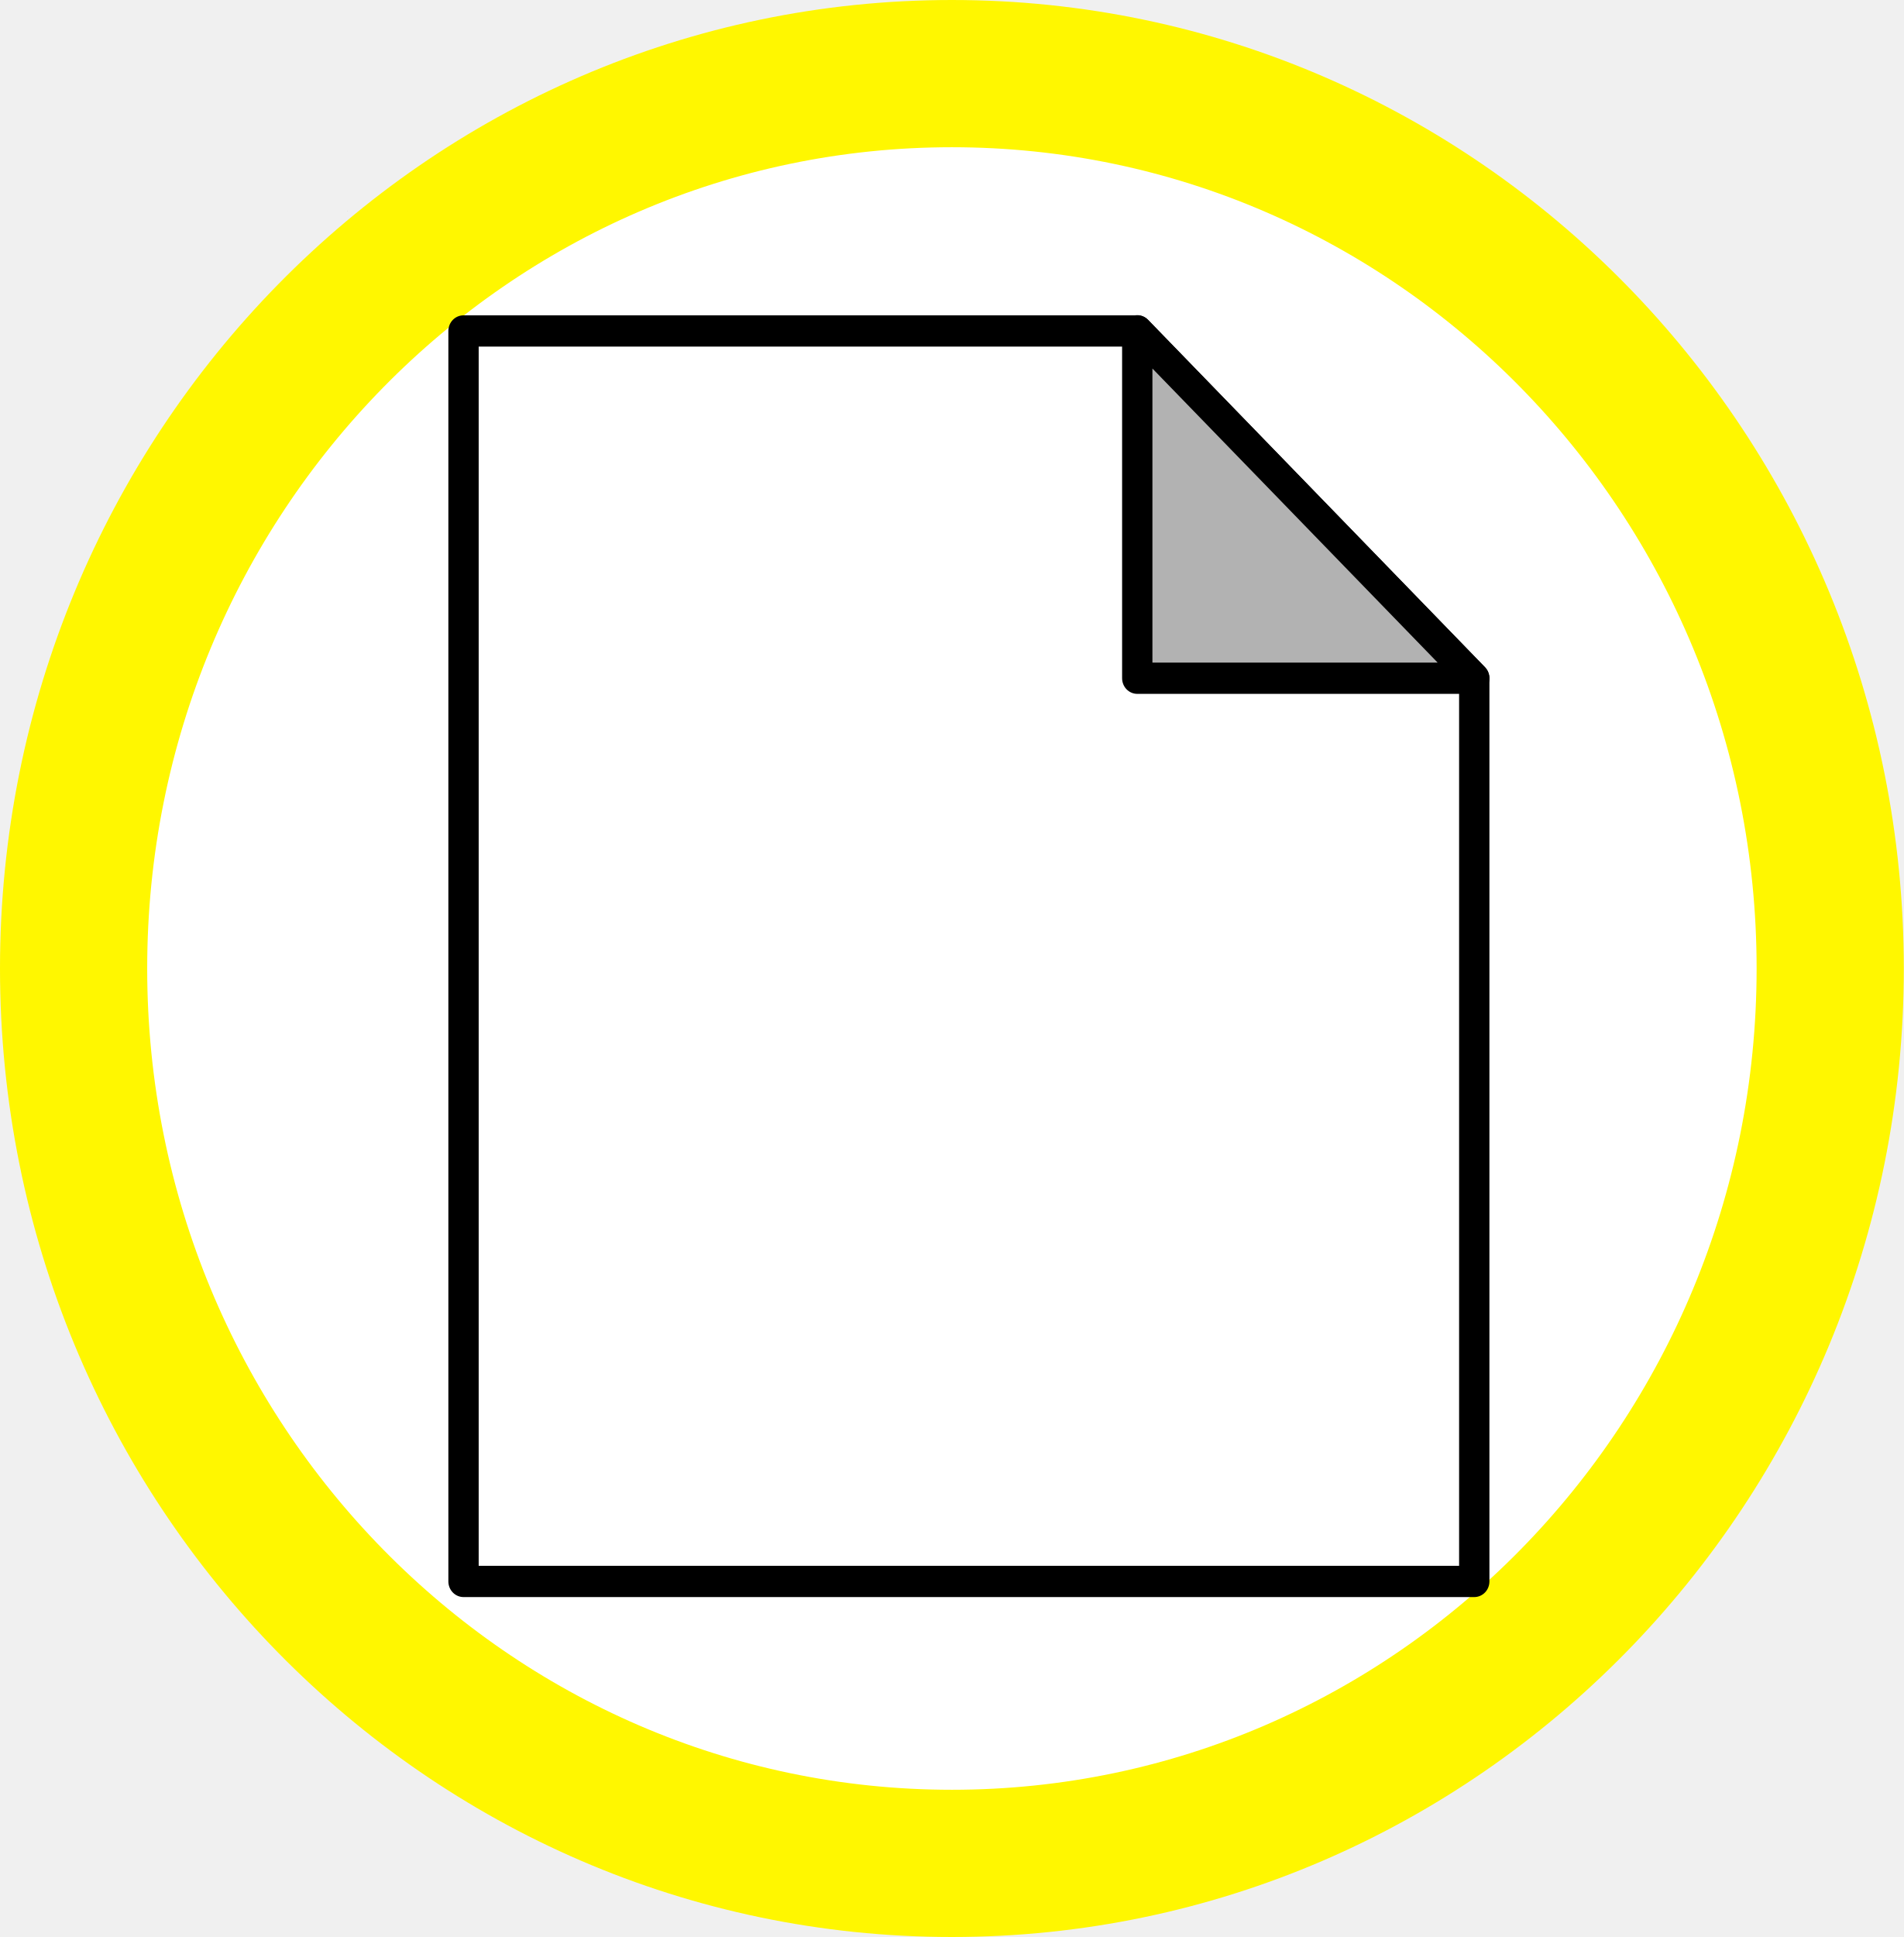
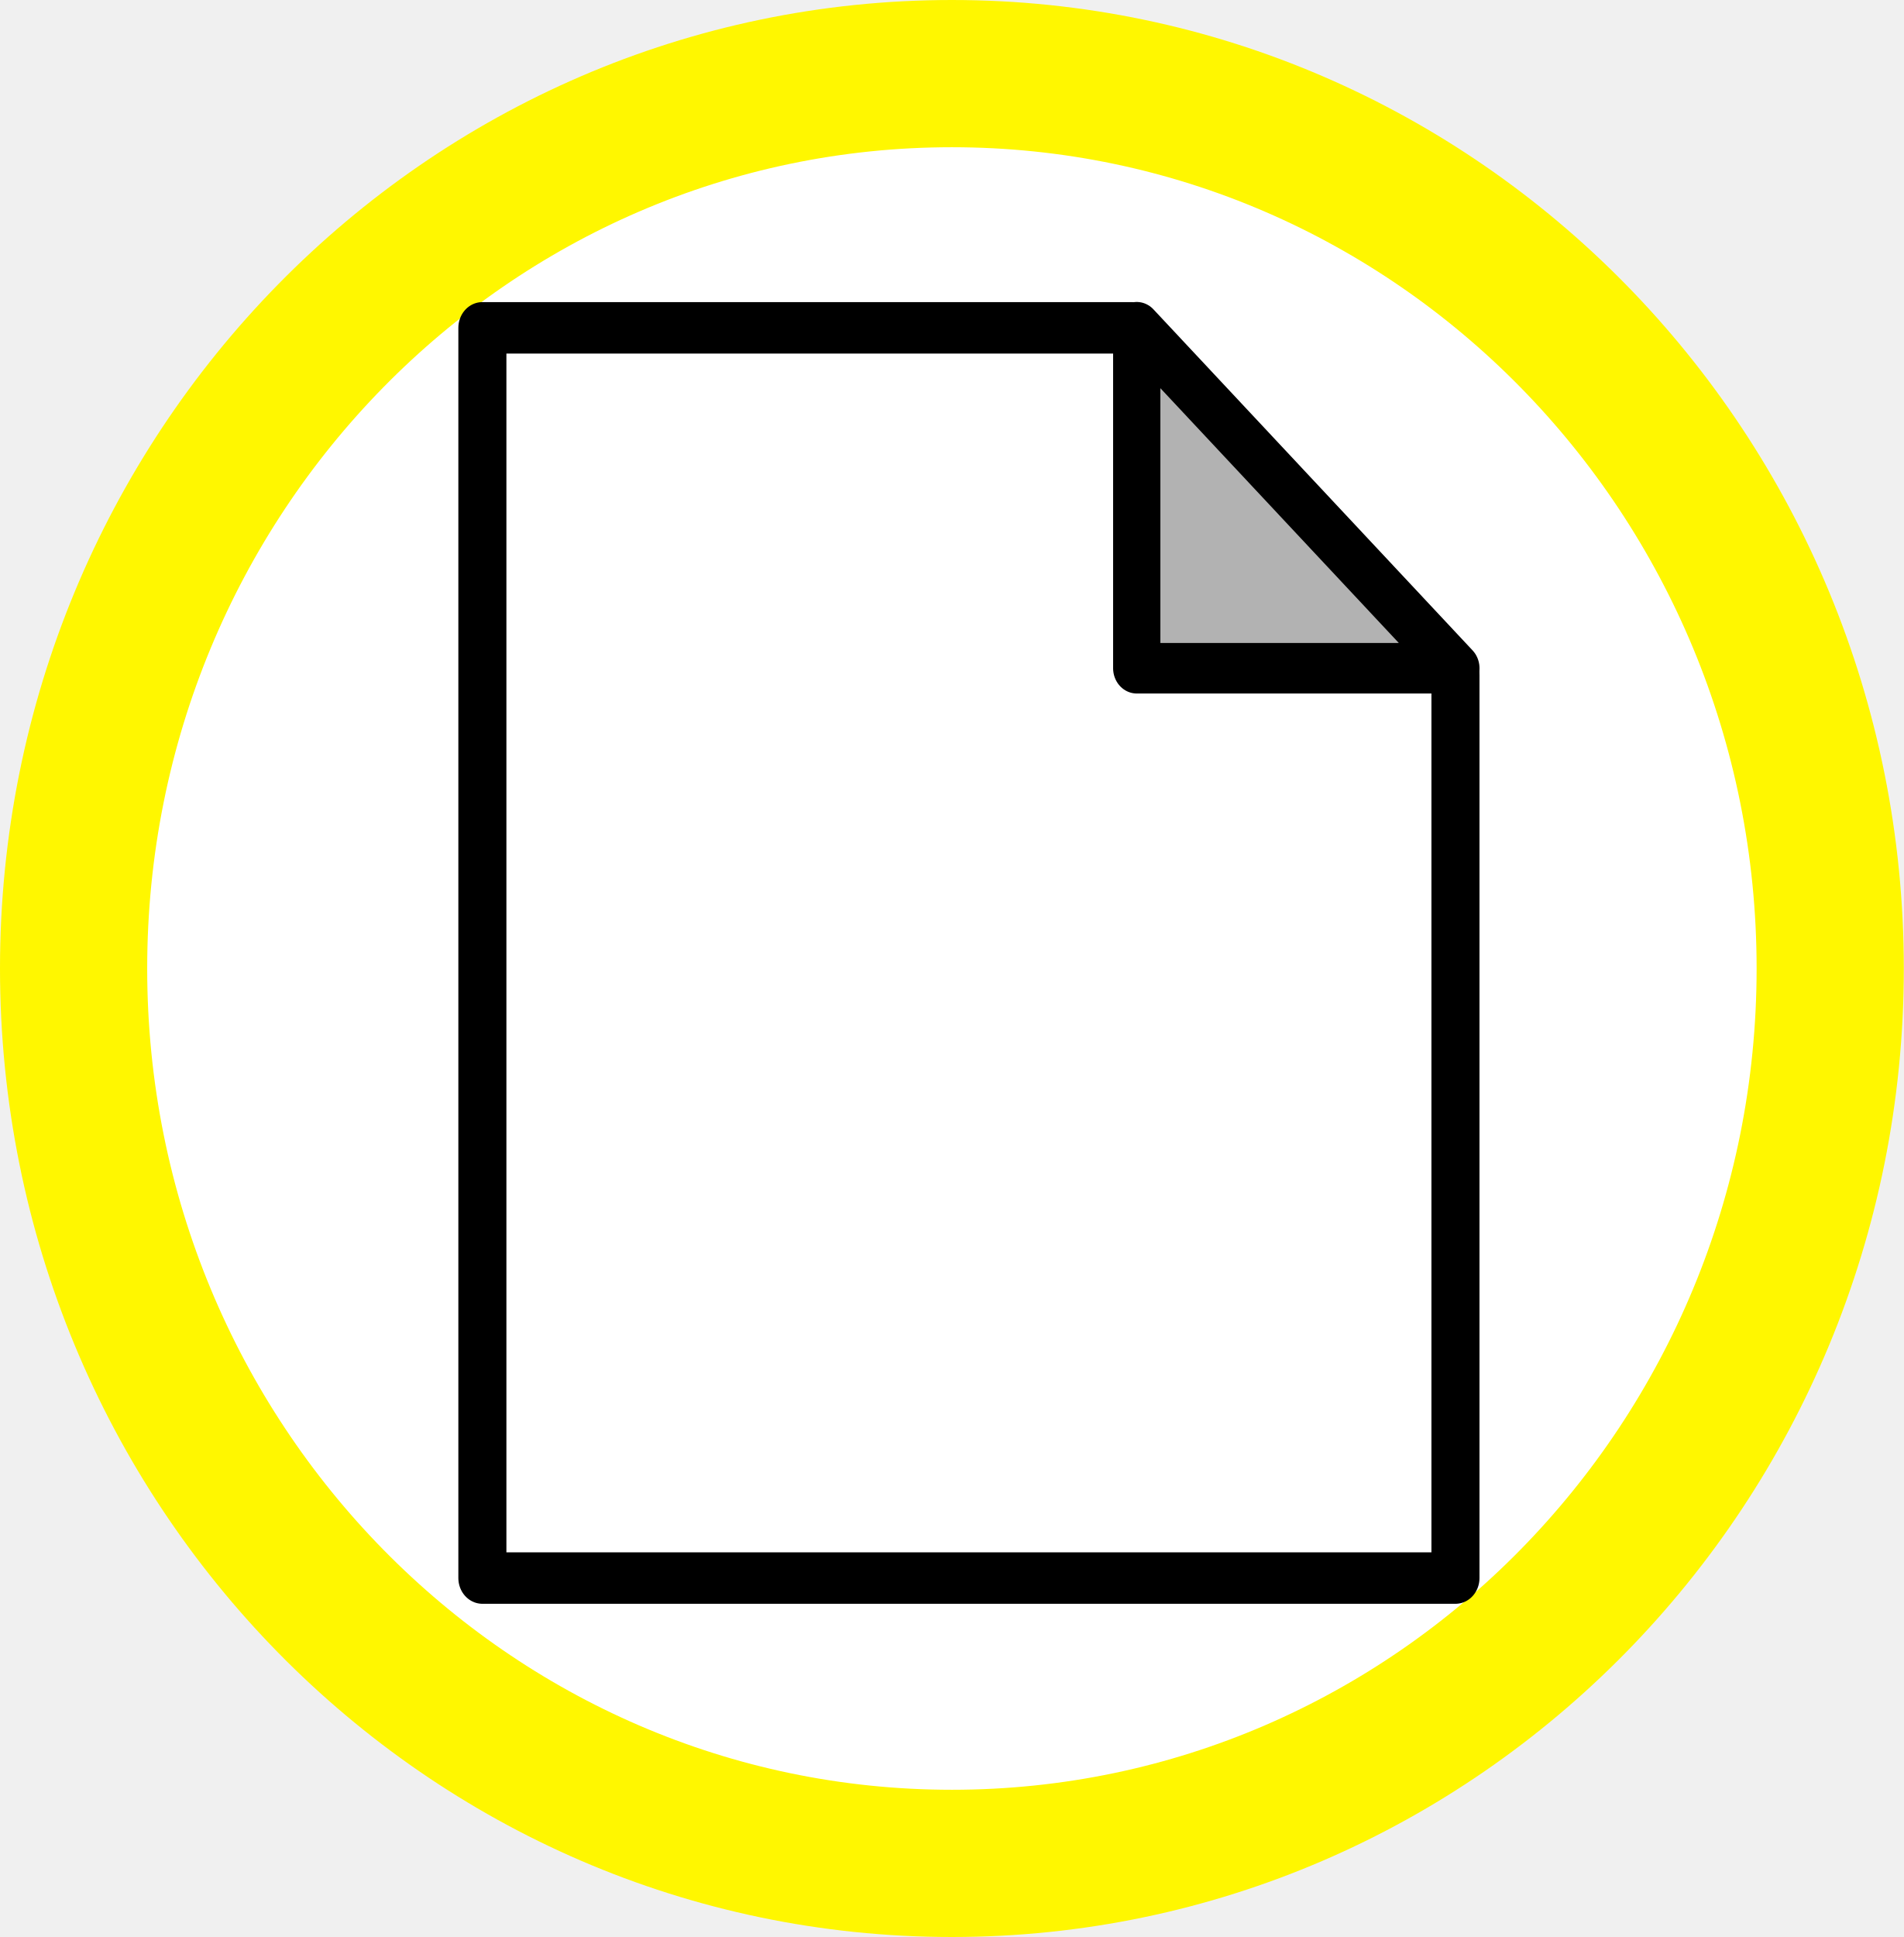
<svg xmlns="http://www.w3.org/2000/svg" version="1.1" id="svg2" x="0px" y="0px" width="75.561mm" height="76.86mm" viewBox="0 0 267.737 272.34" enable-background="new 0 0 580 580" xml:space="preserve">
  <defs id="defs4">
    <linearGradient y2="543.014" x2="248.221" y1="156.264" x1="243.209" gradientUnits="userSpaceOnUse" id="Gradient_1" gradientTransform="matrix(0.4939448,0,0,0.5128053,10.43158,-44.47354)">
      <stop id="stop26" stop-color="#0093FF" offset="0.194" />
      <stop id="stop28" stop-opacity="0.971" stop-color="#00307C" offset="1" />
      <stop id="stop30" stop-color="#647191" offset="1" />
    </linearGradient>
    <radialGradient r="75.721" cy="269.279" cx="245.979" gradientUnits="userSpaceOnUse" id="Gradient_2">
      <stop id="stop33" stop-color="#FFFFFF" offset="0" />
      <stop id="stop35" stop-color="#BFBFBF" offset="1" />
    </radialGradient>
    <clipPath clipPathUnits="userSpaceOnUse" id="presentation_clip_path">
      <rect id="rect3381" height="17876" width="15375" y="0" x="0" />
    </clipPath>
  </defs>
  <g id="layer2">
    <ellipse style="fill:#ffffff;fill-rule:evenodd;stroke:#fff700;stroke-width:20.7;stroke-linecap:butt;stroke-linejoin:miter;stroke-miterlimit:4;stroke-dasharray:none;stroke-opacity:1" id="path3353" cx="133.869" cy="136.17" rx="123.519" ry="125.82" />
  </g>
  <g id="layer1">
    <g style="fill-rule:evenodd;stroke-width:28.222;stroke-linejoin:round" id="g3418" transform="matrix(0.03543307,0,0,0.03543307,-136.8287,-160.5589)">
      <g id="id2" class="Master_Slide">
        <g id="bg-id2" class="Background" />
        <g id="bo-id2" class="BackgroundObjects" />
      </g>
    </g>
-     <g id="g3840" transform="matrix(0.3209,0,0,0.3307731,92.75525,82.77504)">
-       <g transform="matrix(0.03543307,0,0,0.03543307,-136.8287,-160.5589)" id="g3430" class="com.sun.star.drawing.PolyPolygonShape" style="fill-rule:evenodd;stroke-width:28.222;stroke-linejoin:round">
-         <g id="id3">
-           <path id="path3433" d="M 1,-1 1,0 1,0 0,0 1,-1 Z" style="fill:#000000;stroke:none" />
+     <g id="g3840" transform="matrix(0.3210569,0,0,0.3234613,92.73796,81.56087)" style="stroke:#000000;stroke-width:21.872;stroke-miterlimit:4;stroke-dasharray:none;stroke-opacity:1">
+       <g transform="matrix(0.03543307,0,0,0.03543307,-136.8287,-160.5589)" id="g3470" class="com.sun.star.drawing.PolyPolygonShape" style="fill-rule:evenodd;stroke:#000000;stroke-width:617.287;stroke-linejoin:round;stroke-miterlimit:4;stroke-dasharray:none;stroke-opacity:1" />
+       <g transform="matrix(0.03409627,0,0,0.03622704,-126.5521,-161.7864)" id="g3480" class="com.sun.star.drawing.PolyPolygonShape" style="fill-rule:evenodd;stroke:#000000;stroke-width:617.259;stroke-linejoin:round;stroke-miterlimit:4;stroke-dasharray:none;stroke-opacity:1">
+         <g id="id13" style="stroke:#000000;stroke-width:617.259;stroke-miterlimit:4;stroke-dasharray:none;stroke-opacity:1;stroke-linejoin:round">
+           <path id="path3483" d="m 1437,16440 0,-15001 8334,0 4167,4167 0,10834 -12501,0 z" style="fill:none;stroke:#000000;stroke-width:617.259;stroke-linejoin:round;stroke-miterlimit:4;stroke-dasharray:none;stroke-opacity:1" />
        </g>
      </g>
-       <g transform="matrix(0.03543307,0,0,0.03543307,-136.8287,-160.5589)" id="g3435" class="com.sun.star.drawing.PolyPolygonShape" style="fill-rule:evenodd;stroke-width:28.222;stroke-linejoin:round">
-         <g id="id4">
-           <path id="path3438" d="M 0,-1 1,-1 1,0 0,0 0,-1 Z" style="fill:#000000;stroke:none" />
-         </g>
-       </g>
-       <g transform="matrix(0.03543307,0,0,0.03543307,-136.8287,-160.5589)" id="g3440" class="com.sun.star.drawing.PolyPolygonShape" style="fill-rule:evenodd;stroke-width:28.222;stroke-linejoin:round">
-         <g id="id5">
-           <path id="path3443" d="M 0,1 1,0 0,-1 2,0 0,1 Z M 1,0 0,-1 1,0 Z" style="fill:#000000;stroke:none" />
-         </g>
-       </g>
-       <g transform="matrix(0.03543307,0,0,0.03543307,-136.8287,-160.5589)" id="g3445" class="com.sun.star.drawing.PolyPolygonShape" style="fill-rule:evenodd;stroke-width:28.222;stroke-linejoin:round">
-         <g id="id6">
-           <path id="path3448" d="M 2,0 1,1 1,1 1,0 0,0 0,0 1,0 1,-1 1,-1 2,0 Z" style="fill:#000000;stroke:none" />
-         </g>
-       </g>
-       <g transform="matrix(0.03543307,0,0,0.03543307,-136.8287,-160.5589)" id="g3450" class="com.sun.star.drawing.ClosedBezierShape" style="fill-rule:evenodd;stroke-width:28.222;stroke-linejoin:round">
-         <g id="id7">
-           <path id="path3453" d="m 0,0 0,0 0,0 c 0,-1 0,-1 0,-1 l 0,0 0,0 0,0 0,0 1,0 0,0 0,0 0,0 0,0 0,0 0,1 0,0 0,0 0,0 0,0 0,0 -1,0 z" style="fill:#000000;stroke:none" />
-         </g>
-       </g>
-       <g transform="matrix(0.03543307,0,0,0.03543307,-136.8287,-160.5589)" id="g3455" class="com.sun.star.drawing.ClosedBezierShape" style="fill-rule:evenodd;stroke-width:28.222;stroke-linejoin:round">
-         <g id="id8">
-           <path id="path3458" d="m 0,0 0,0 0,0 0,0 c 0,-1 0,-1 0,-1 l 0,1 0,0 0,0 1,-1 0,0 c 1,0 1,0 1,0 l 0,0 -1,0 -1,1 z" style="fill:#000000;stroke:none" />
-         </g>
-       </g>
-       <g transform="matrix(0.03543307,0,0,0.03543307,-136.8287,-160.5589)" id="g3460" class="com.sun.star.drawing.ClosedBezierShape" style="fill-rule:evenodd;stroke-width:28.222;stroke-linejoin:round">
-         <g id="id9">
-           <path id="path3463" d="M 1,0 C 0,0 0,0 0,0 l 0,0 0,-1 1,0 0,0 0,1 z" style="fill:#000000;stroke:none" />
-         </g>
-       </g>
-       <g transform="matrix(0.03543307,0,0,0.03543307,-136.8287,-160.5589)" id="g3465" class="com.sun.star.drawing.PolyPolygonShape" style="fill-rule:evenodd;stroke-width:28.222;stroke-linejoin:round">
-         <g id="id10">
-           <path id="path3468" d="m 0,-1 0,0 z" style="fill:#000000;stroke:none" />
-         </g>
-       </g>
-       <g transform="matrix(0.03543307,0,0,0.03543307,-136.8287,-160.5589)" id="g3470" class="com.sun.star.drawing.PolyPolygonShape" style="fill-rule:evenodd;stroke-width:28.222;stroke-linejoin:round">
-         <g id="id11">
-           <path id="path3473" d="M 0,0 1,0 1,0 0,0 Z" style="fill:#000000;stroke:none" />
-         </g>
-       </g>
-       <g transform="matrix(0.03543307,0,0,0.03543307,-136.8287,-160.5589)" id="g3475" class="com.sun.star.drawing.PolyPolygonShape" style="fill-rule:evenodd;stroke-width:28.222;stroke-linejoin:round">
-         <g id="id12">
-           <path id="path3478" d="m 1437,16440 0,-15001 8334,0 4167,4167 0,10834 -12501,0 z" style="fill:#ffffff;stroke:none" />
-         </g>
-       </g>
-       <g transform="matrix(0.03543307,0,0,0.03543307,-136.8287,-160.5589)" id="g3480" class="com.sun.star.drawing.PolyPolygonShape" style="fill-rule:evenodd;stroke-width:28.222;stroke-linejoin:round">
-         <g id="id13">
-           <path id="path3483" d="m 1437,16440 0,-15001 8334,0 4167,4167 0,10834 -12501,0 z" style="fill:none;stroke:#000000;stroke-width:375;stroke-linejoin:round" />
-         </g>
-       </g>
-       <g transform="matrix(0.03543307,0,0,0.03543307,-136.8287,-160.5589)" id="g3485" class="com.sun.star.drawing.PolyPolygonShape" style="fill-rule:evenodd;stroke-width:28.222;stroke-linejoin:round">
-         <g id="id14">
-           <path id="path3488" d="m 9770,1437 4168,4168 -4168,0 0,-4168 z m 0,0 0,0 z m 4168,4168 0,0 z" style="fill:#b2b2b2;stroke:none" />
-         </g>
-       </g>
-       <g transform="matrix(0.03543307,0,0,0.03543307,-136.8287,-160.5589)" id="g3490" class="com.sun.star.drawing.PolyPolygonShape" style="fill-rule:evenodd;stroke-width:28.222;stroke-linejoin:round">
-         <g id="id15">
-           <path id="path3493" d="m 9770,1437 4168,4168 -4168,0 0,-4168 z" style="fill:none;stroke:#000000;stroke-width:375;stroke-linejoin:round" />
+       <g transform="matrix(0.03353825,0,0,0.03556522,-118.5918,-161.0242)" id="g3485" class="com.sun.star.drawing.PolyPolygonShape" style="fill-rule:evenodd;stroke:#000000;stroke-width:617.287;stroke-linejoin:round;stroke-miterlimit:4;stroke-dasharray:none;stroke-opacity:1">
+         <g id="id14" style="stroke:#000000;stroke-width:617.287;stroke-linejoin:round;stroke-miterlimit:4;stroke-dasharray:none;stroke-opacity:1">
+           <path id="path3488" d="m 9770,1437 4168,4168 -4168,0 0,-4168 z m 0,0 0,0 z m 4168,4168 0,0 z" style="fill:#b2b2b2;stroke:#000000;stroke-width:617.287;stroke-linejoin:round;stroke-miterlimit:4;stroke-dasharray:none;stroke-opacity:1" />
        </g>
      </g>
    </g>
  </g>
</svg>
